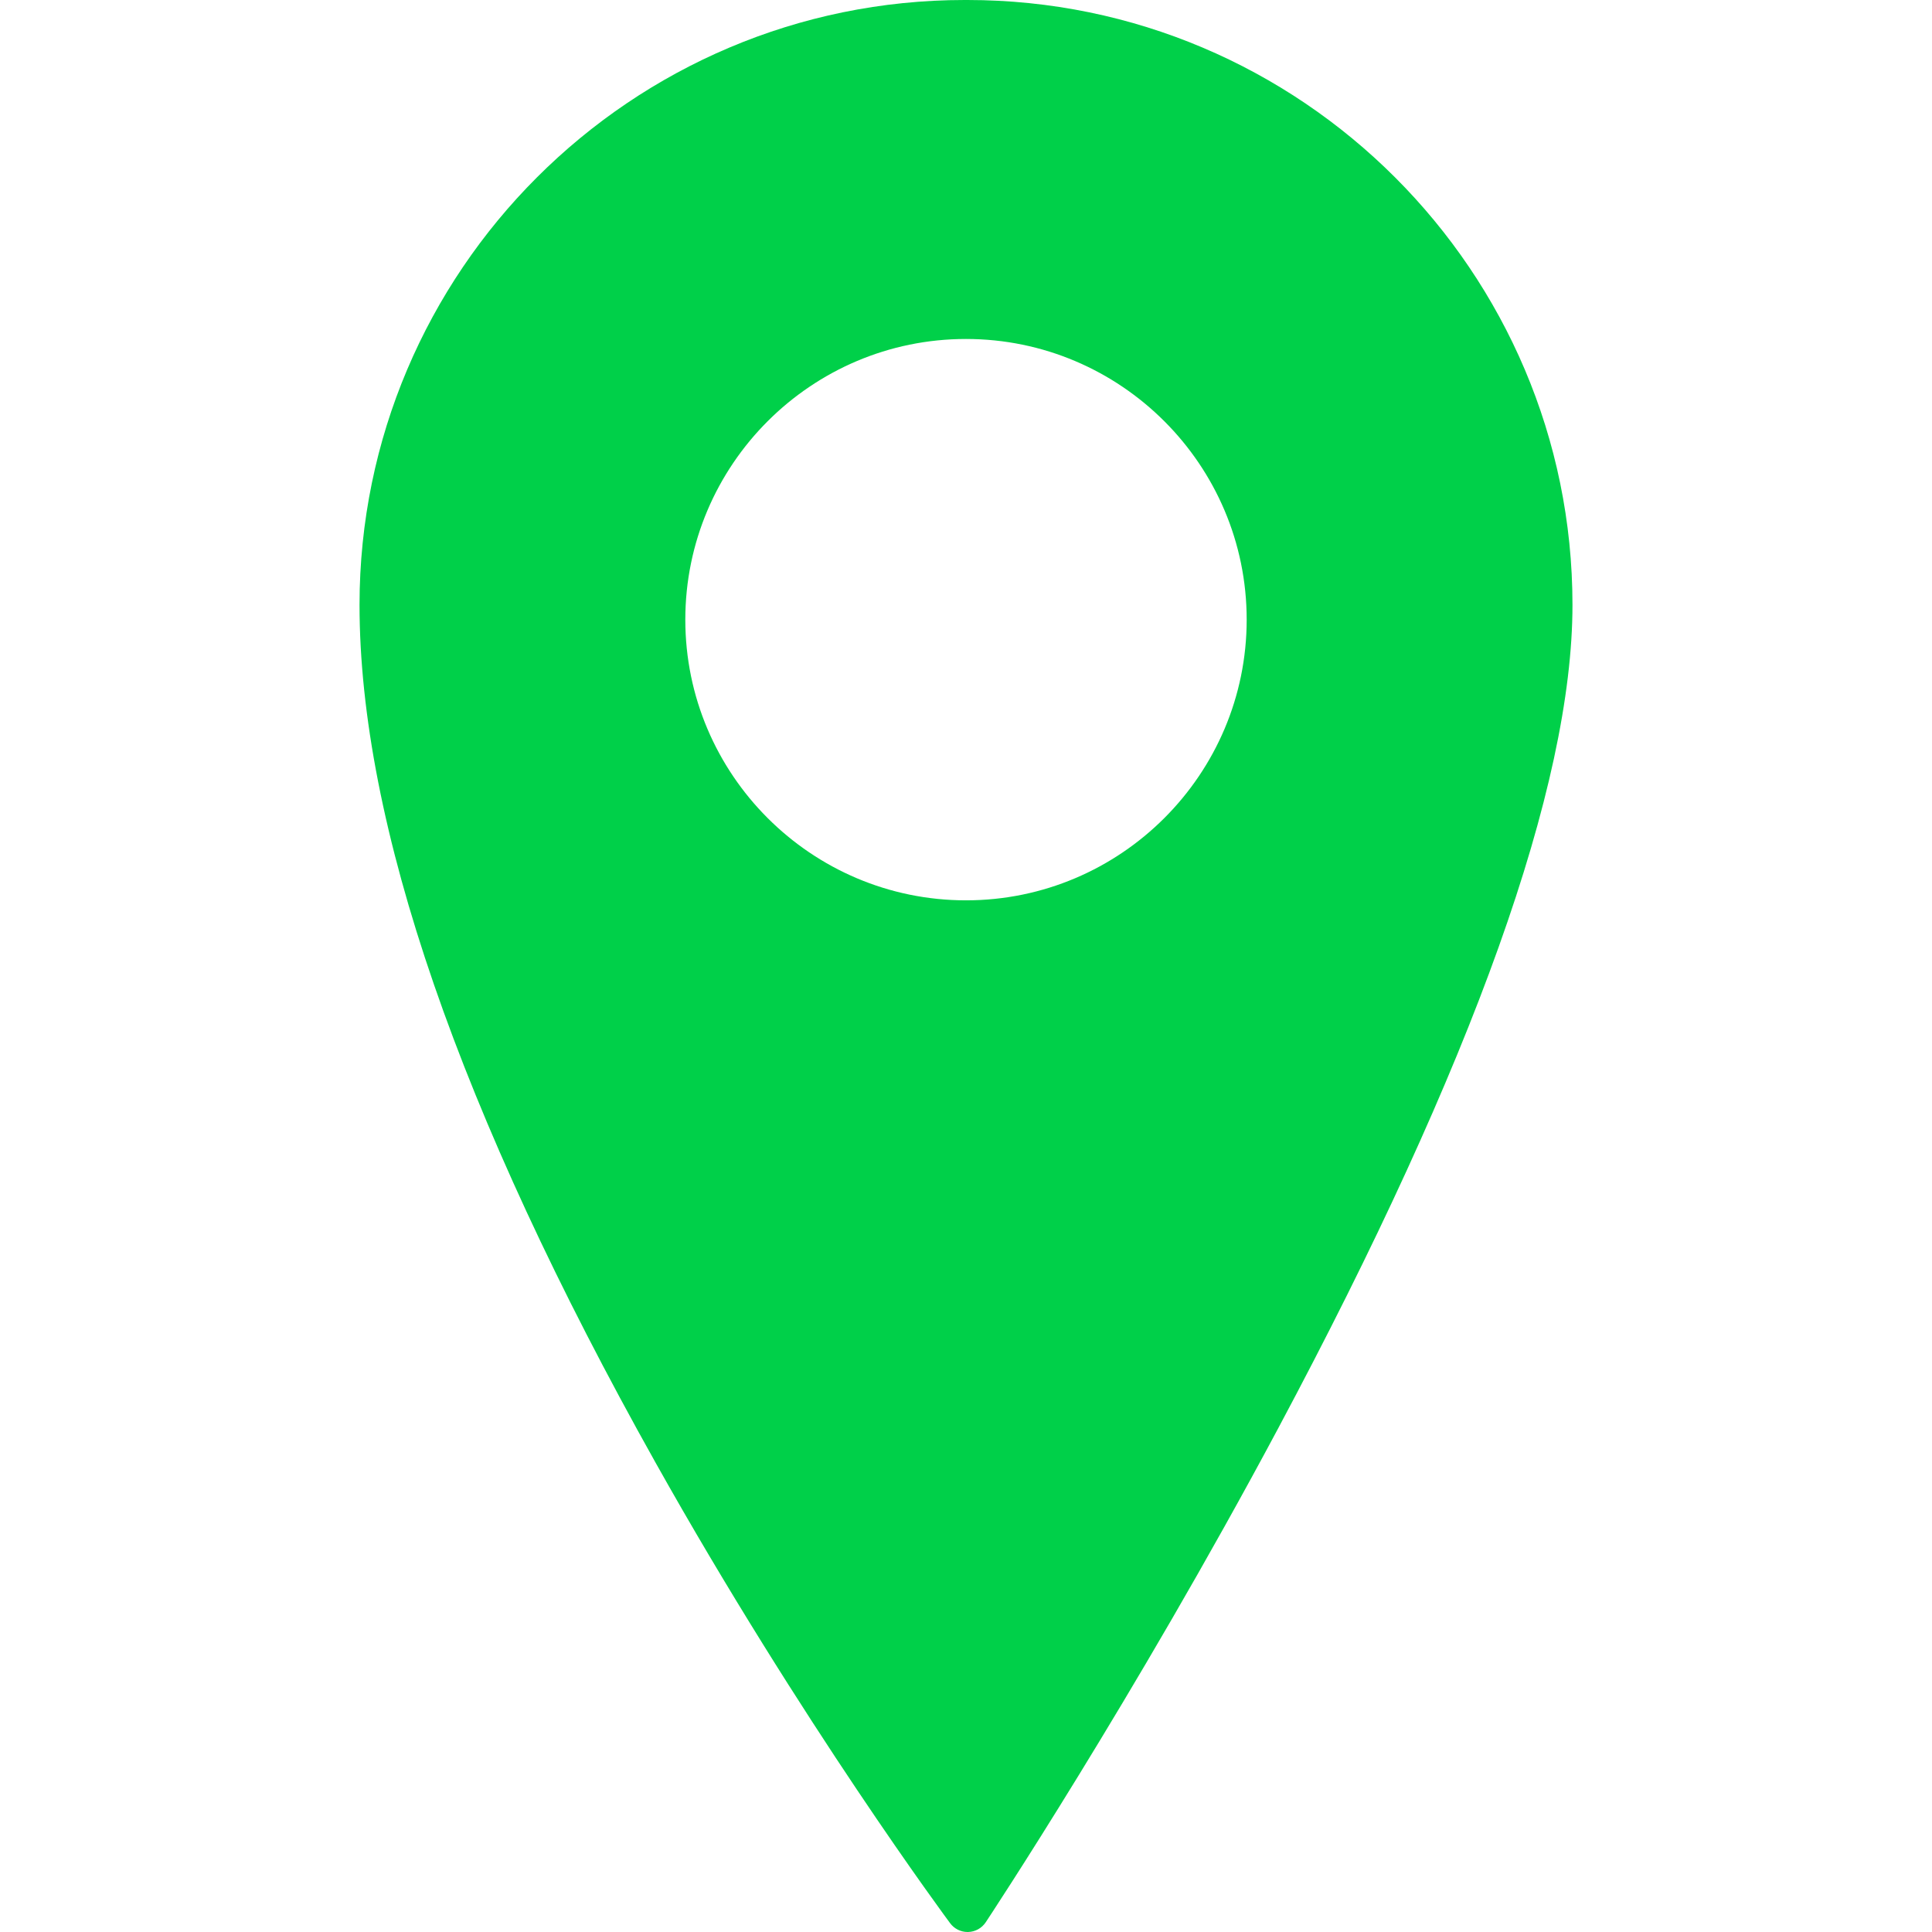
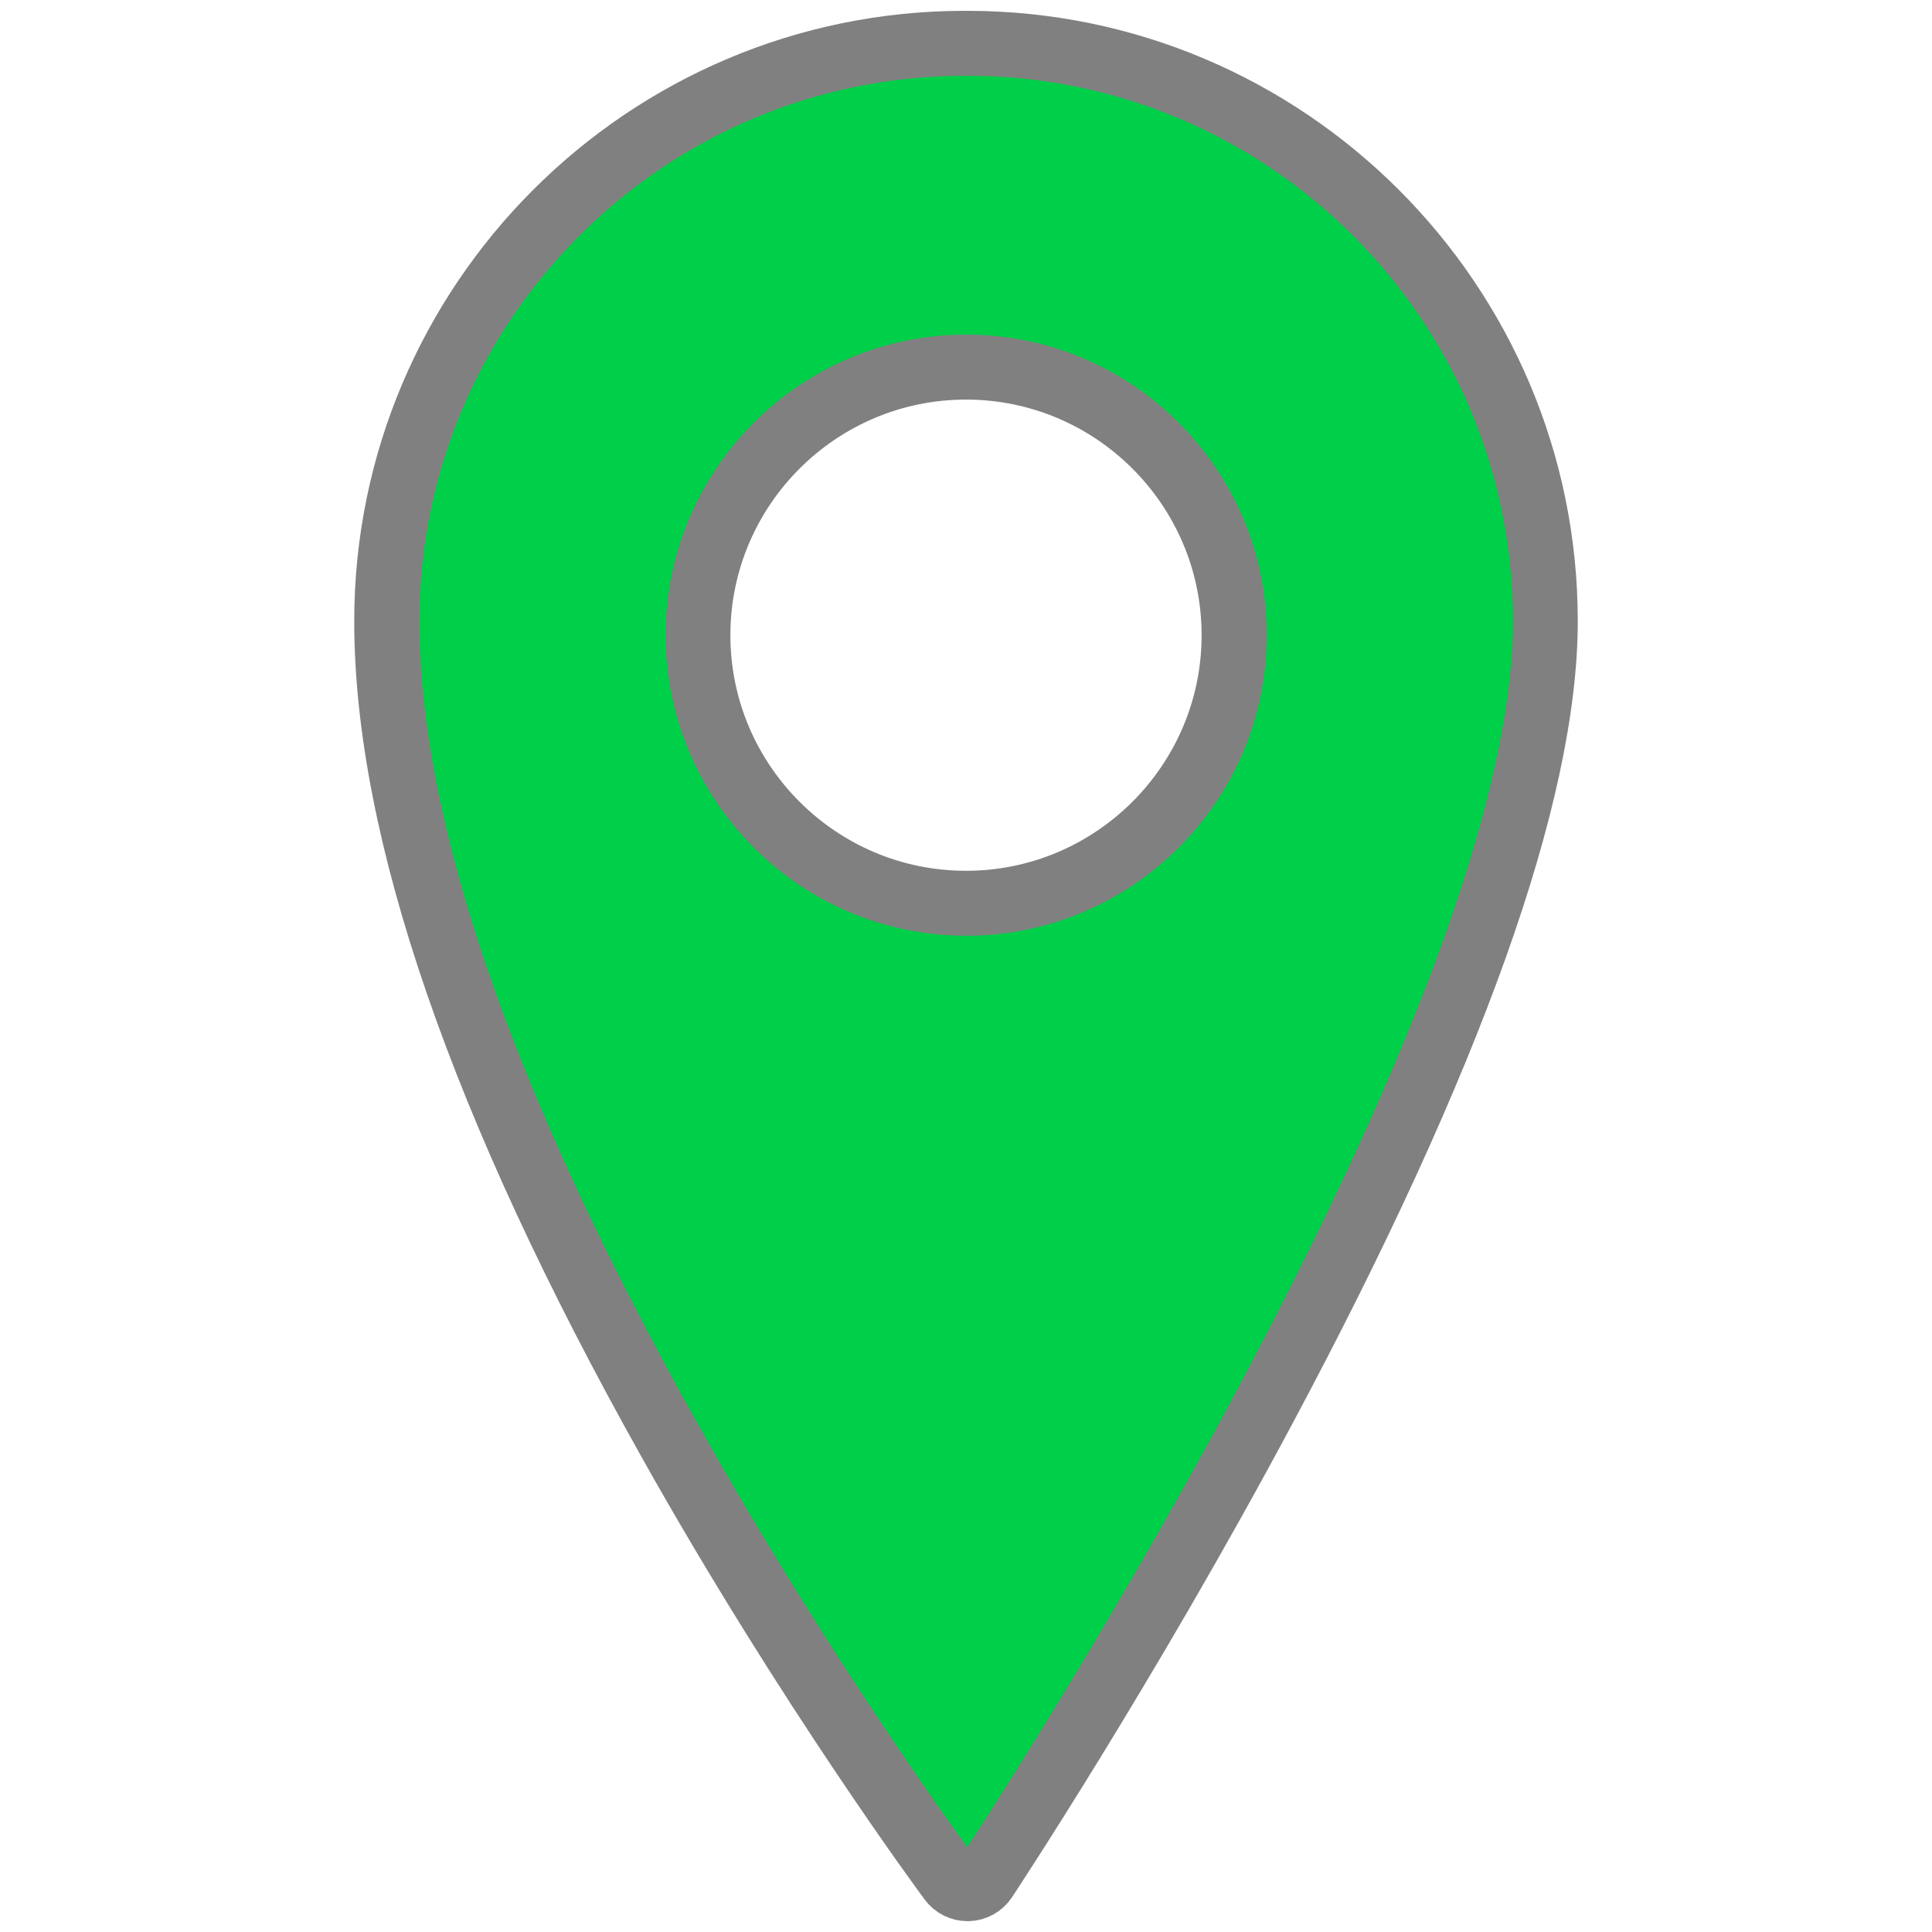
- <svg xmlns="http://www.w3.org/2000/svg" version="1.1" id="Capa_1" x="0px" y="0px" width="425.963px" height="425.963px" viewBox="0 0 425.963 425.963" style="enable-background:new 0 0 425.963 425.963;" xml:space="preserve">
+ <svg xmlns="http://www.w3.org/2000/svg" version="1.1" id="Capa_1" x="0px" y="0px" width="425.963px" height="425.963px" viewBox="0 -10 425.963 445.963" style="enable-background:new 0 0 425.963 425.963;" xml:space="preserve">
  <g>
-     <path fill="#00D049" d="M213.285,0h-0.608C139.114,0,79.268,59.826,79.268,133.361c0,48.202,21.952,111.817,65.246,189.081   c32.098,57.281,64.646,101.152,64.972,101.588c0.906,1.217,2.334,1.934,3.847,1.934c0.043,0,0.087,0,0.13-0.002   c1.561-0.043,3.002-0.842,3.868-2.143c0.321-0.486,32.637-49.287,64.517-108.976c43.03-80.563,64.848-141.624,64.848-181.482   C346.693,59.825,286.846,0,213.285,0z M274.865,136.62c0,34.124-27.761,61.884-61.885,61.884   c-34.123,0-61.884-27.761-61.884-61.884s27.761-61.884,61.884-61.884C247.104,74.736,274.865,102.497,274.865,136.62z" />
+     <path fill="#00D049" stroke="gray" stroke-width="15" d="M213.285,0h-0.608C139.114,0,79.268,59.826,79.268,133.361c0,48.202,21.952,111.817,65.246,189.081   c32.098,57.281,64.646,101.152,64.972,101.588c0.906,1.217,2.334,1.934,3.847,1.934c0.043,0,0.087,0,0.13-0.002   c1.561-0.043,3.002-0.842,3.868-2.143c0.321-0.486,32.637-49.287,64.517-108.976c43.03-80.563,64.848-141.624,64.848-181.482   C346.693,59.825,286.846,0,213.285,0z M274.865,136.62c0,34.124-27.761,61.884-61.885,61.884   c-34.123,0-61.884-27.761-61.884-61.884s27.761-61.884,61.884-61.884C247.104,74.736,274.865,102.497,274.865,136.62z" />
  </g>
</svg>
